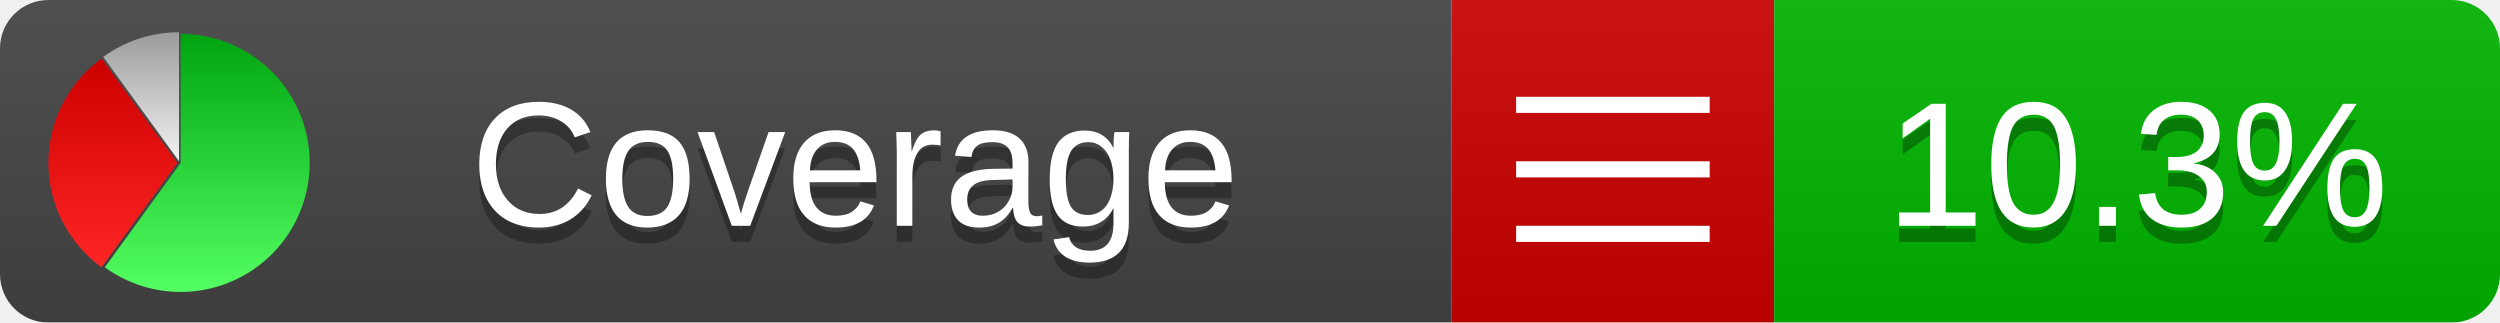
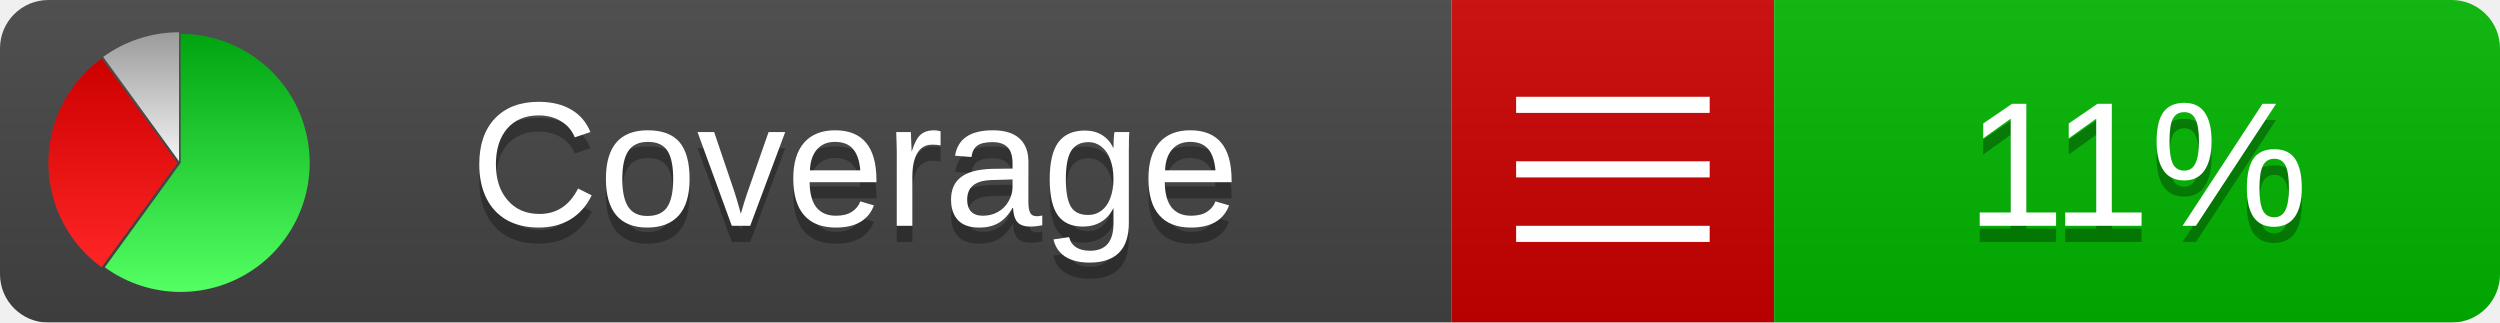
<svg xmlns="http://www.w3.org/2000/svg" xmlns:xlink="http://www.w3.org/1999/xlink" width="155" height="20">
  <style type="text/css">
          
            @keyframes fadeout {
              0 % { visibility: visible; opacity: 1; }
              40% { visibility: visible; opacity: 1; }
              50% { visibility: hidden; opacity: 0; }
              90% { visibility: hidden; opacity: 0; }
              100% { visibility: visible; opacity: 1; }
            }
            @keyframes fadein {
              0% { visibility: hidden; opacity: 0; }
              40% { visibility: hidden; opacity: 0; }
              50% { visibility: visible; opacity: 1; }
              90% { visibility: visible; opacity: 1; }
              100% { visibility: hidden; opacity: 0; }
            }
            .linecoverage {
                animation-duration: 10s;
                animation-name: fadeout;
                animation-iteration-count: infinite;
            }
            .branchcoverage {
                animation-duration: 10s;
                animation-name: fadein;
                animation-iteration-count: infinite;
            }
          
    </style>
  <defs>
    <linearGradient id="gradient" x2="0" y2="100%">
      <stop offset="0" stop-color="#bbb" stop-opacity=".1" />
      <stop offset="1" stop-opacity=".1" />
    </linearGradient>
    <linearGradient id="green" x2="0" y2="100%">
      <stop offset="0" stop-color="#00A410" />
      <stop offset="1" stop-color="#53FF63" />
    </linearGradient>
    <linearGradient id="red" x2="0" y2="100%">
      <stop offset="0" stop-color="#C00" />
      <stop offset="1" stop-color="#FF2525" />
    </linearGradient>
    <linearGradient id="gray" x2="0" y2="100%">
      <stop offset="0" stop-color="#9B9B9B" />
      <stop offset="1" stop-color="#F3F3F3" />
    </linearGradient>
    <mask id="mask">
      <rect width="155" height="20" rx="3" fill="#fff" />
    </mask>
    <g id="icon">
      <path style="fill:url(#green);" d="M205,202.5 l0,-200 a200,200 0 1,1 -117.558,361.803 z" />
      <path style="fill:url(#red);" d="M200,202.5 l-117.558,161.803 a200,200 0 0,1 0,-323.607 z" />
      <path style="fill:url(#gray);" d="M202.5,200 l-117.558,-161.803 a200,200 0 0,1 117.558,-38.196 z" />
    </g>
  </defs>
  <g mask="url(#mask)">
    <rect x="0" y="0" width="90" height="20" fill="#444" />
    <rect x="90" y="0" width="20" height="20" fill="#c00" />
    <rect x="110" y="0" width="45" height="20" fill="#00B600" />
    <rect x="0" y="0" width="155" height="20" fill="url(#gradient)" />
  </g>
  <g>
    <path class="" stroke="#fff" d="M94 6.5 h12 M94 10.5 h12 M94 14.5 h12" />
  </g>
  <g fill="#fff" text-anchor="middle" font-family="Verdana,Arial,Geneva,sans-serif" font-size="11">
    <a xlink:href="https://github.com/danielpalme/ReportGenerator" target="_top">
      <use xlink:href="#icon" transform="translate(3,2) scale(.04)" />
    </a>
    <text x="53" y="15" fill="#010101" fill-opacity=".3">Coverage</text>
    <text x="53" y="14" fill="#fff">Coverage</text>
-     <text class="" x="132.5" y="15" fill="#010101" fill-opacity=".3">10.3%</text>
-     <text class="" x="132.5" y="14">10.3%</text>
+     <text class="" x="132.5" y="15" fill="#010101" fill-opacity=".3">11%</text>
+     <text class="" x="132.5" y="14">11%</text>
  </g>
  <g>
    <rect class="" x="90" y="0" width="65" height="20" fill-opacity="0" />
  </g>
</svg>
